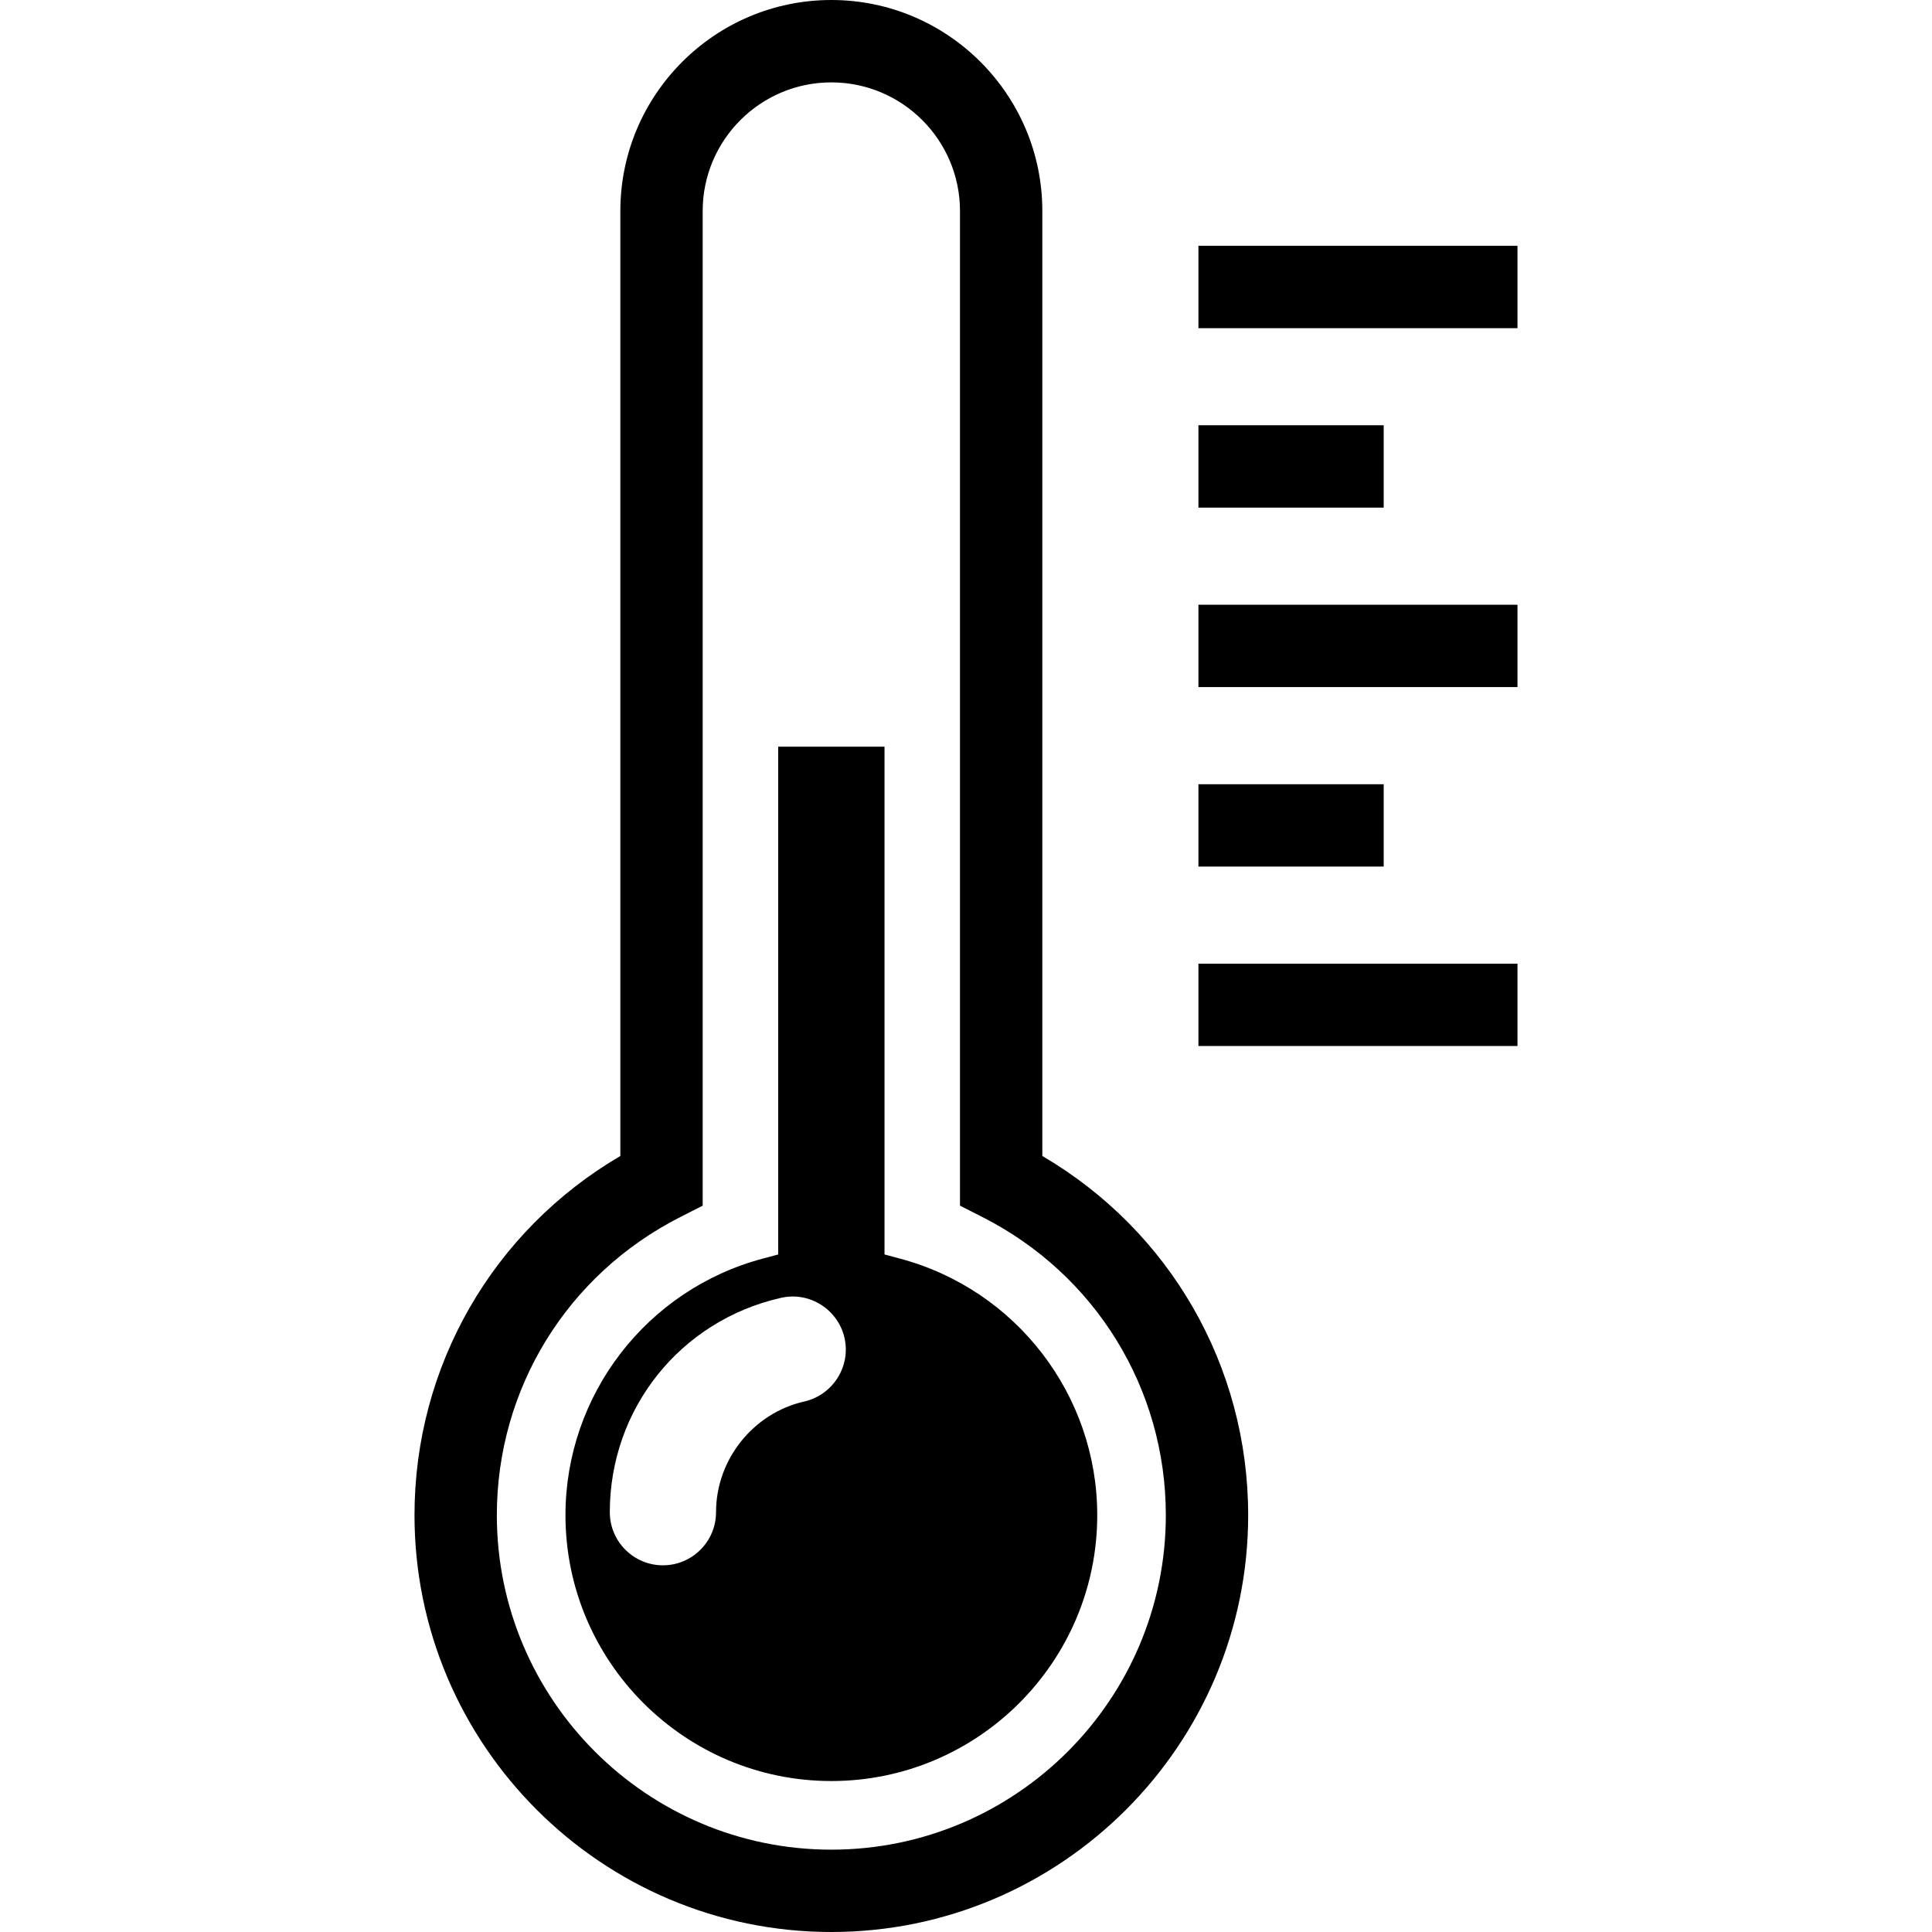
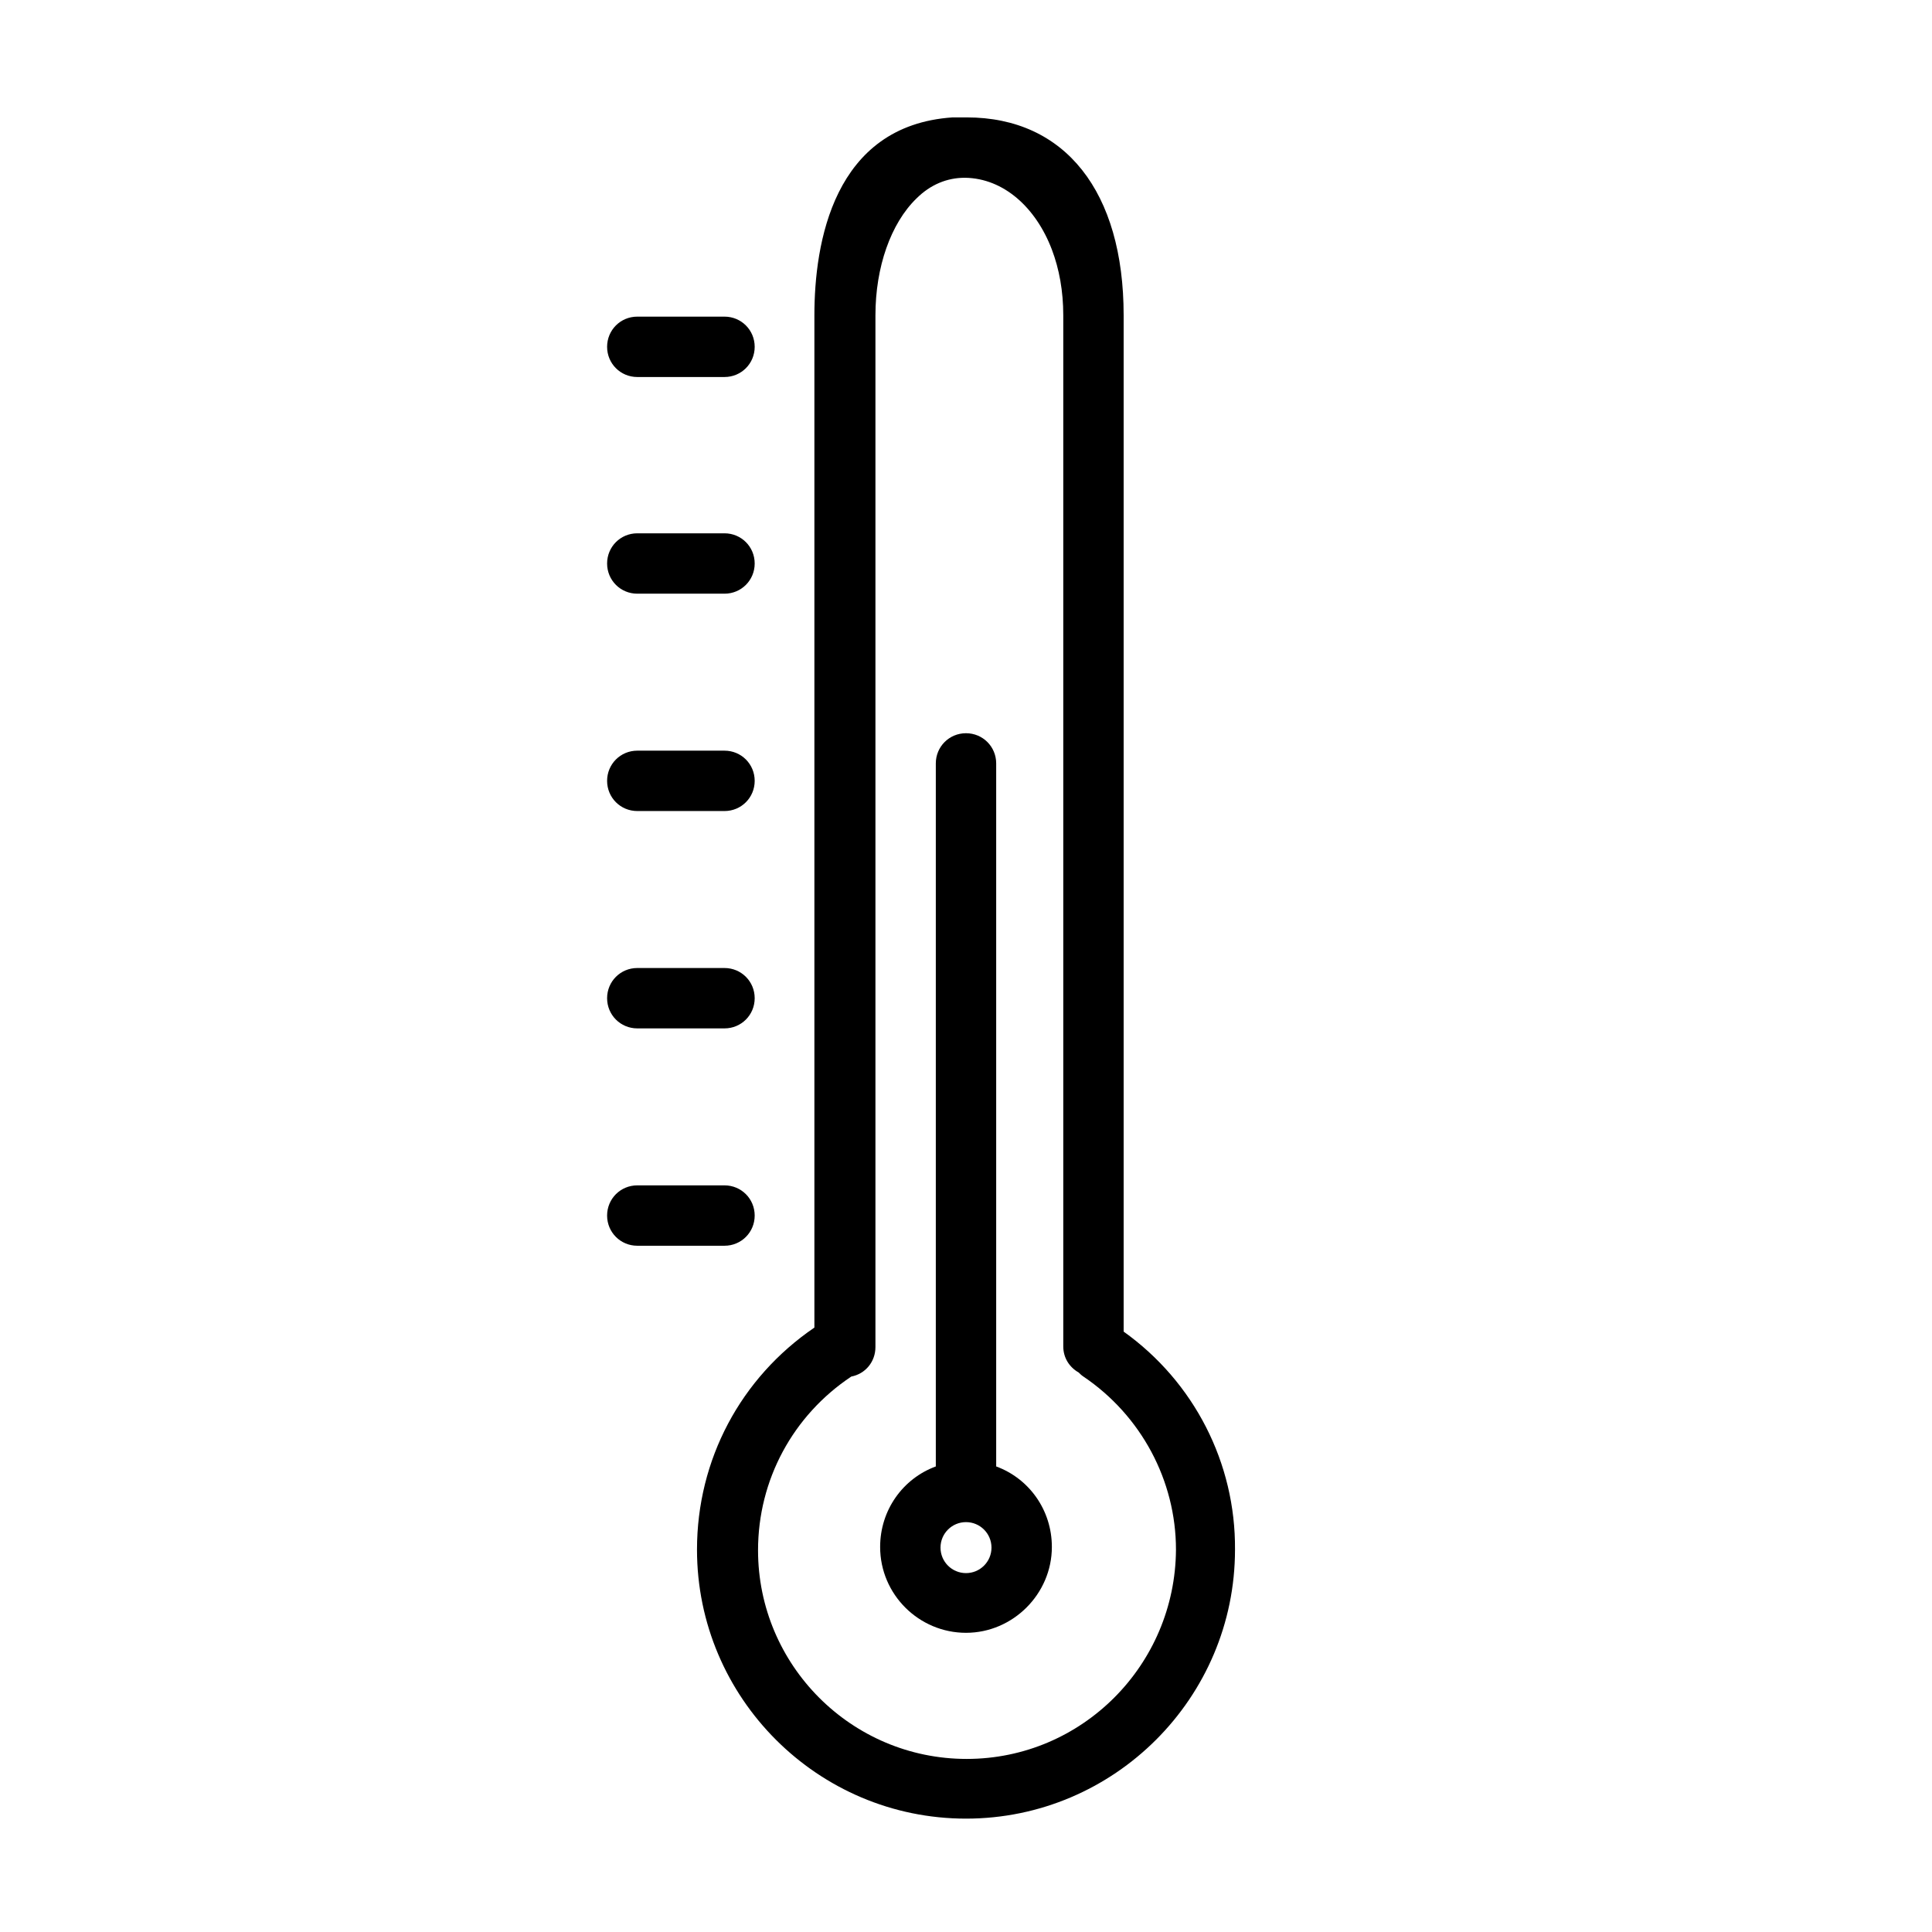
- <svg xmlns="http://www.w3.org/2000/svg" enable-background="new 0 0 301.605 301.605" viewBox="0 0 301.605 301.605">
-   <path d="m236.896 38.375v12.854h-49.808v-12.854zm-20.887 28.014h-28.921v12.854h28.921zm-28.921 40.868h49.808v-12.853h-49.808zm28.921 15.168h-28.921v12.854h28.921zm-28.921 40.868h49.808v-12.854h-49.808zm7.764 73.24c0 35.881-29.191 65.072-65.072 65.072s-65.072-29.191-65.072-65.072c0-23.252 12.211-44.384 32.134-56.074v-147.521c.001-18.163 14.776-32.938 32.938-32.938s32.938 14.775 32.938 32.938v147.522c19.923 11.677 32.134 32.815 32.134 56.073zm-12.854 0c0-19.73-10.964-37.565-28.619-46.53l-3.515-1.787v-155.272c0-11.08-9.01-20.084-20.084-20.084-11.073 0-20.084 9.004-20.084 20.084v155.272l-3.515 1.787c-17.655 8.972-28.619 26.806-28.619 46.53 0 28.792 23.426 52.218 52.218 52.218s52.218-23.426 52.218-52.218zm-10.707 0c0 22.886-18.619 41.505-41.511 41.505-22.886 0-41.505-18.619-41.505-41.505 0-18.76 12.674-35.232 30.823-40.058l2.384-.636v-79.275h16.601v79.269l2.384.643c18.157 4.825 30.824 21.304 30.824 40.057zm-39.454-27.667c-.99-4.396-5.411-7.288-9.917-6.26-15.733 3.56-26.723 17.32-26.723 33.465 0 4.569 3.721 8.291 8.291 8.291s8.291-3.721 8.291-8.291c0-8.207 5.797-15.482 13.798-17.288 4.447-1.023 7.262-5.47 6.26-9.917z" />
+ <svg xmlns="http://www.w3.org/2000/svg" enable-background="new 0 0 288 288" viewBox="0 0 288 288">
+   <path d="m148.5 218.6v-104.8c0-2.5-2-4.5-4.5-4.5s-4.5 2-4.5 4.5v104.8c-4.9 1.8-8.3 6.5-8.3 12 0 7.1 5.8 12.8 12.8 12.8s12.8-5.8 12.8-12.8c0-5.5-3.4-10.2-8.3-12zm-4.5 15.9c-2.1 0-3.8-1.7-3.8-3.8s1.7-3.8 3.8-3.8 3.8 1.7 3.8 3.8-1.7 3.8-3.8 3.8z" />
+   <path d="m95 88.5h13c2.5 0 4.5-2 4.5-4.5s-2-4.5-4.5-4.5h-13c-2.5 0-4.5 2-4.5 4.5s2 4.5 4.5 4.5z" />
+   <path d="m95 56.2h13c2.5 0 4.5-2 4.5-4.5s-2-4.5-4.5-4.5h-13c-2.5 0-4.5 2-4.5 4.5s2 4.5 4.5 4.5z" />
+   <path d="m95 120.9h13c2.5 0 4.5-2 4.5-4.5s-2-4.5-4.5-4.5h-13c-2.5 0-4.5 2-4.5 4.5s2 4.5 4.5 4.5z" />
+   <path d="m95 153.3h13c2.5 0 4.5-2 4.5-4.5s-2-4.5-4.5-4.5h-13c-2.5 0-4.5 2-4.5 4.5s2 4.5 4.5 4.5z" />
+   <path d="m112.5 181.2c0-2.5-2-4.5-4.5-4.5h-13c-2.5 0-4.5 2-4.5 4.5s2 4.5 4.5 4.5h13c2.5 0 4.5-2 4.5-4.5z" />
+   <path d="m167.5 198.5v-151.5c0-18.4-8.7-29.5-23.4-29.5h-.1c-.2 0-.5 0-.7 0-.4 0-.9 0-1.3 0-17.8 1.2-20.6 18.8-20.6 29.5v150.9c-11 7.5-17.5 19.7-17.5 33.1 0 22.1 18 40.1 40.1 40.1s40.1-18 40.1-40.1c.1-12.9-6.1-25-16.6-32.5zm-23.4 63.7c-17.2 0-31.1-14-31.1-31.1 0-10.5 5.2-20.1 13.9-25.9 2.1-.4 3.6-2.2 3.6-4.4v-153.8c0-7.2 2.3-13.7 6.1-17.4 2.1-2.1 4.6-3.1 7.2-3.1h.1c5.7.1 10.5 4.4 12.9 10.7 1.1 2.9 1.7 6.2 1.7 9.8v153.7c0 1.7.9 3.1 2.3 3.9.2.2.4.4.7.6 8.6 5.8 13.8 15.5 13.8 25.8-.1 17.2-14 31.2-31.2 31.2z" />
</svg>
